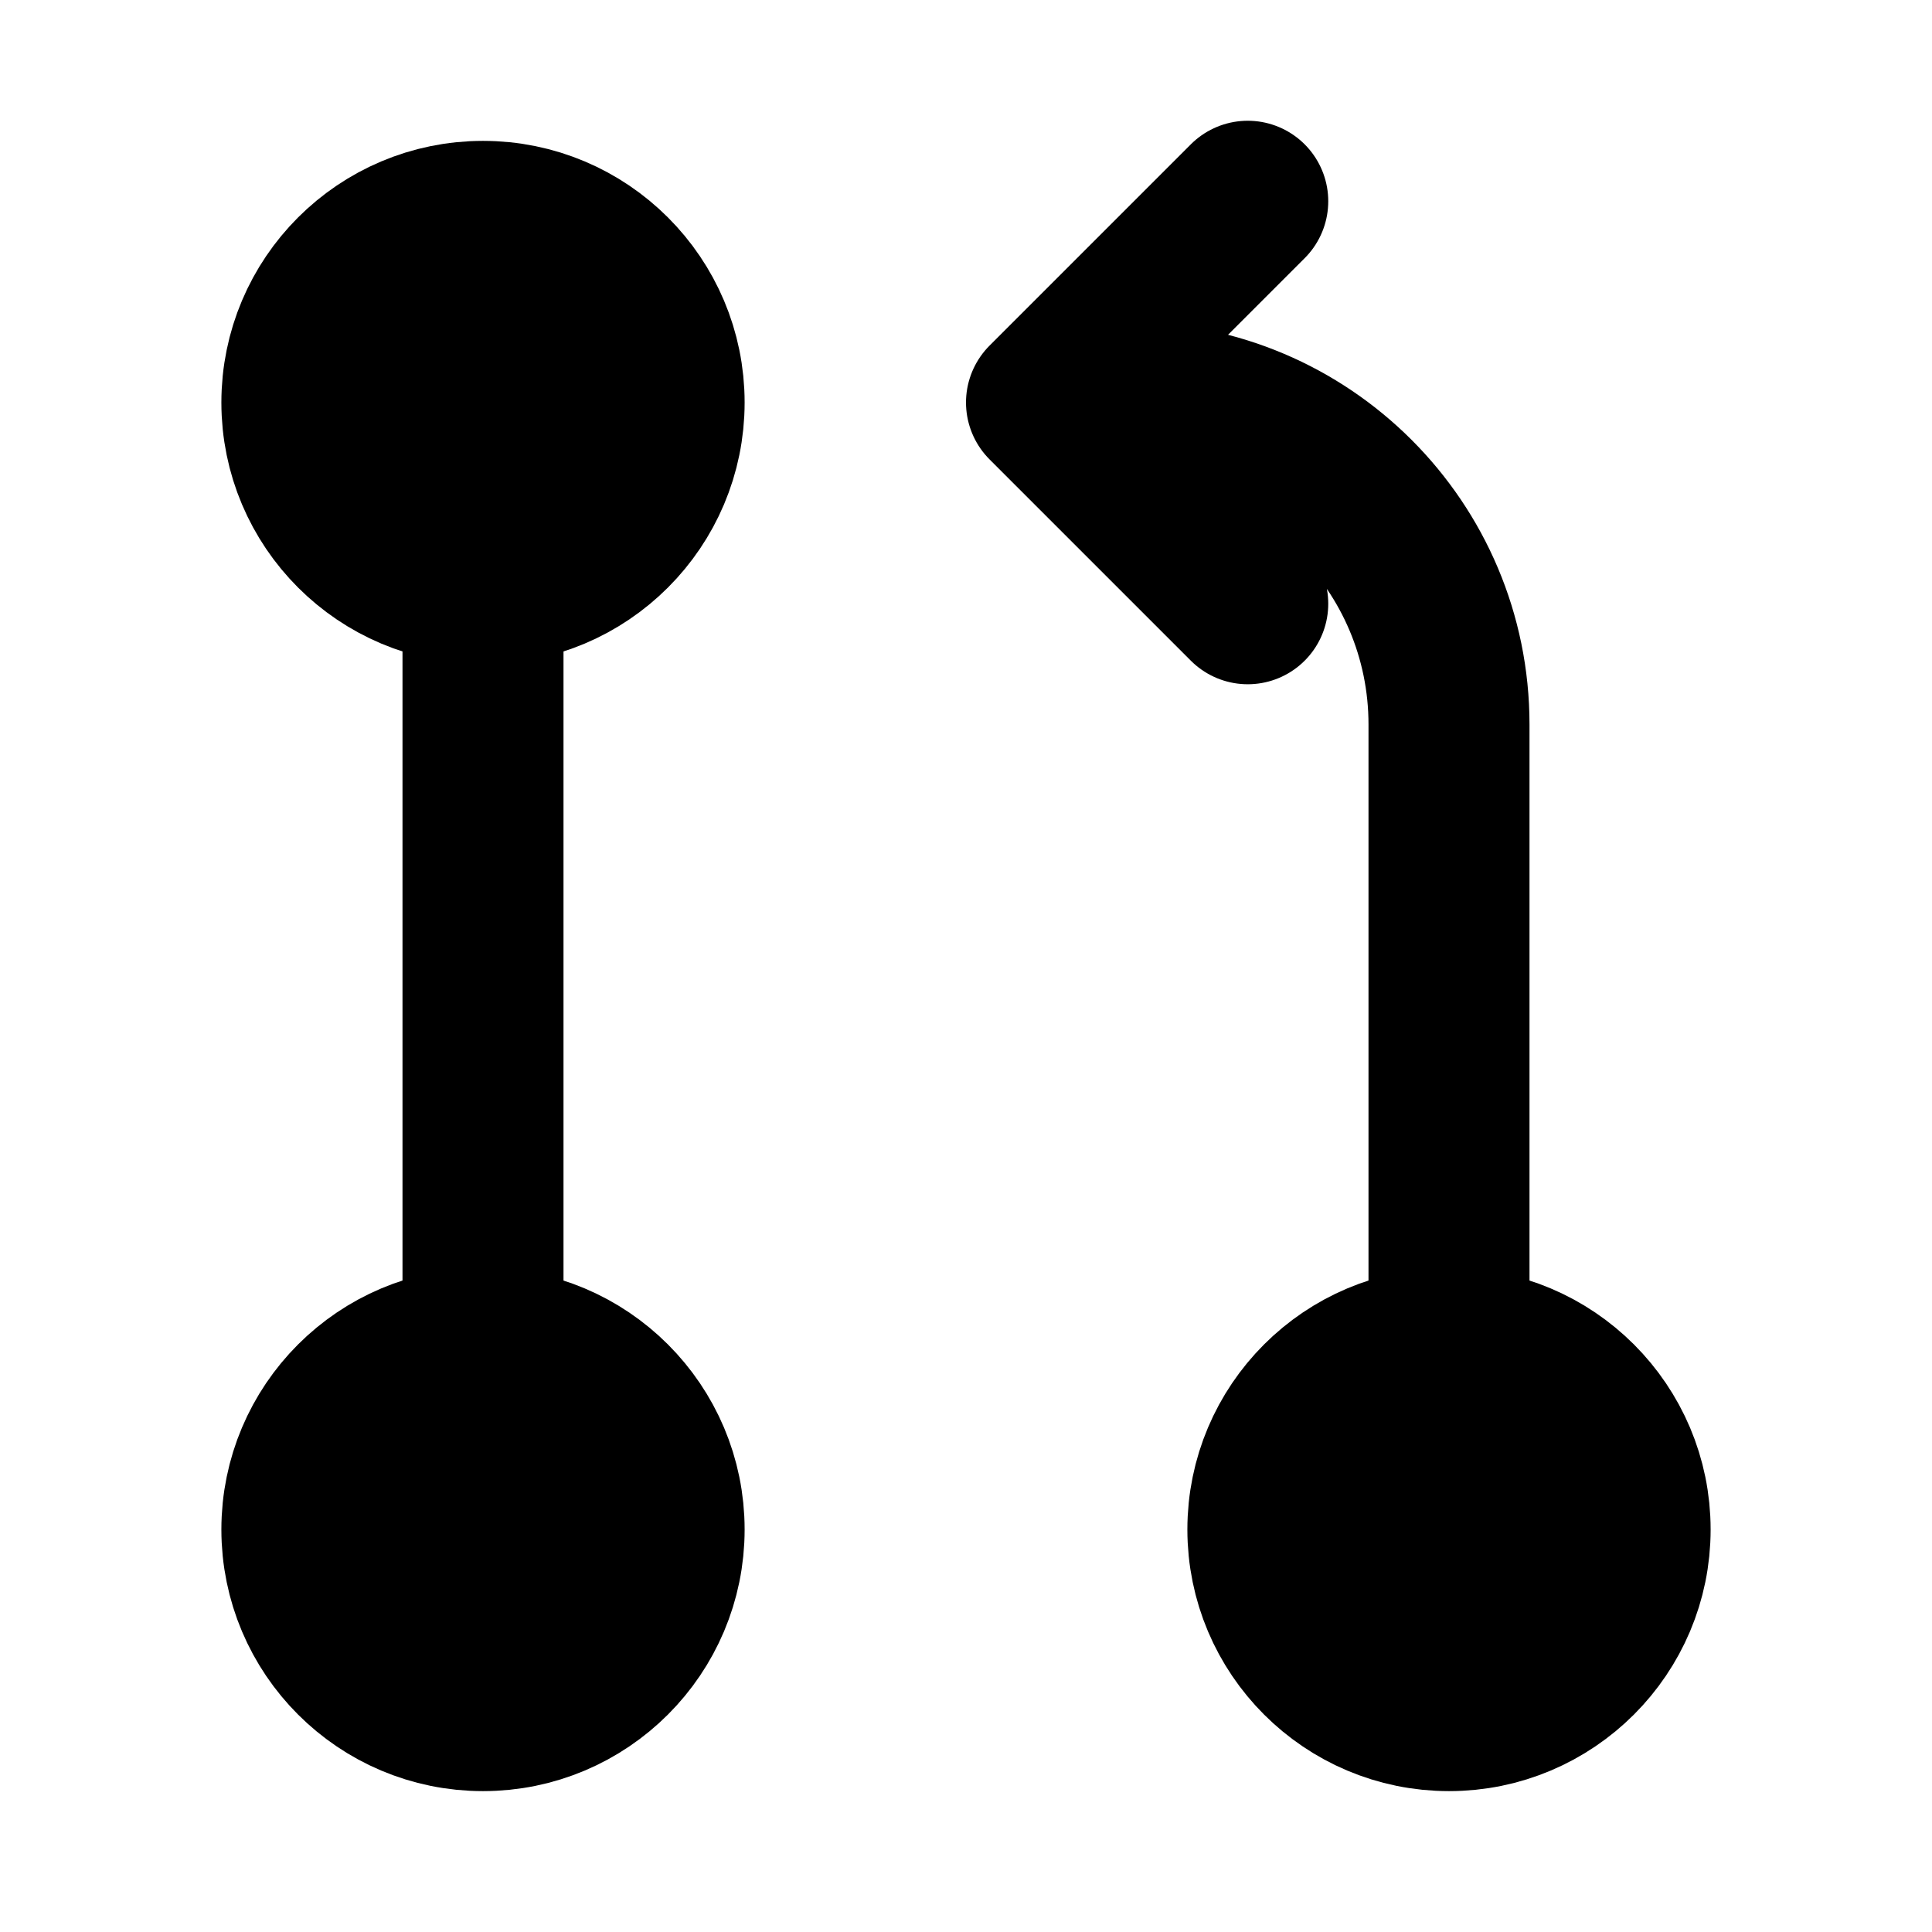
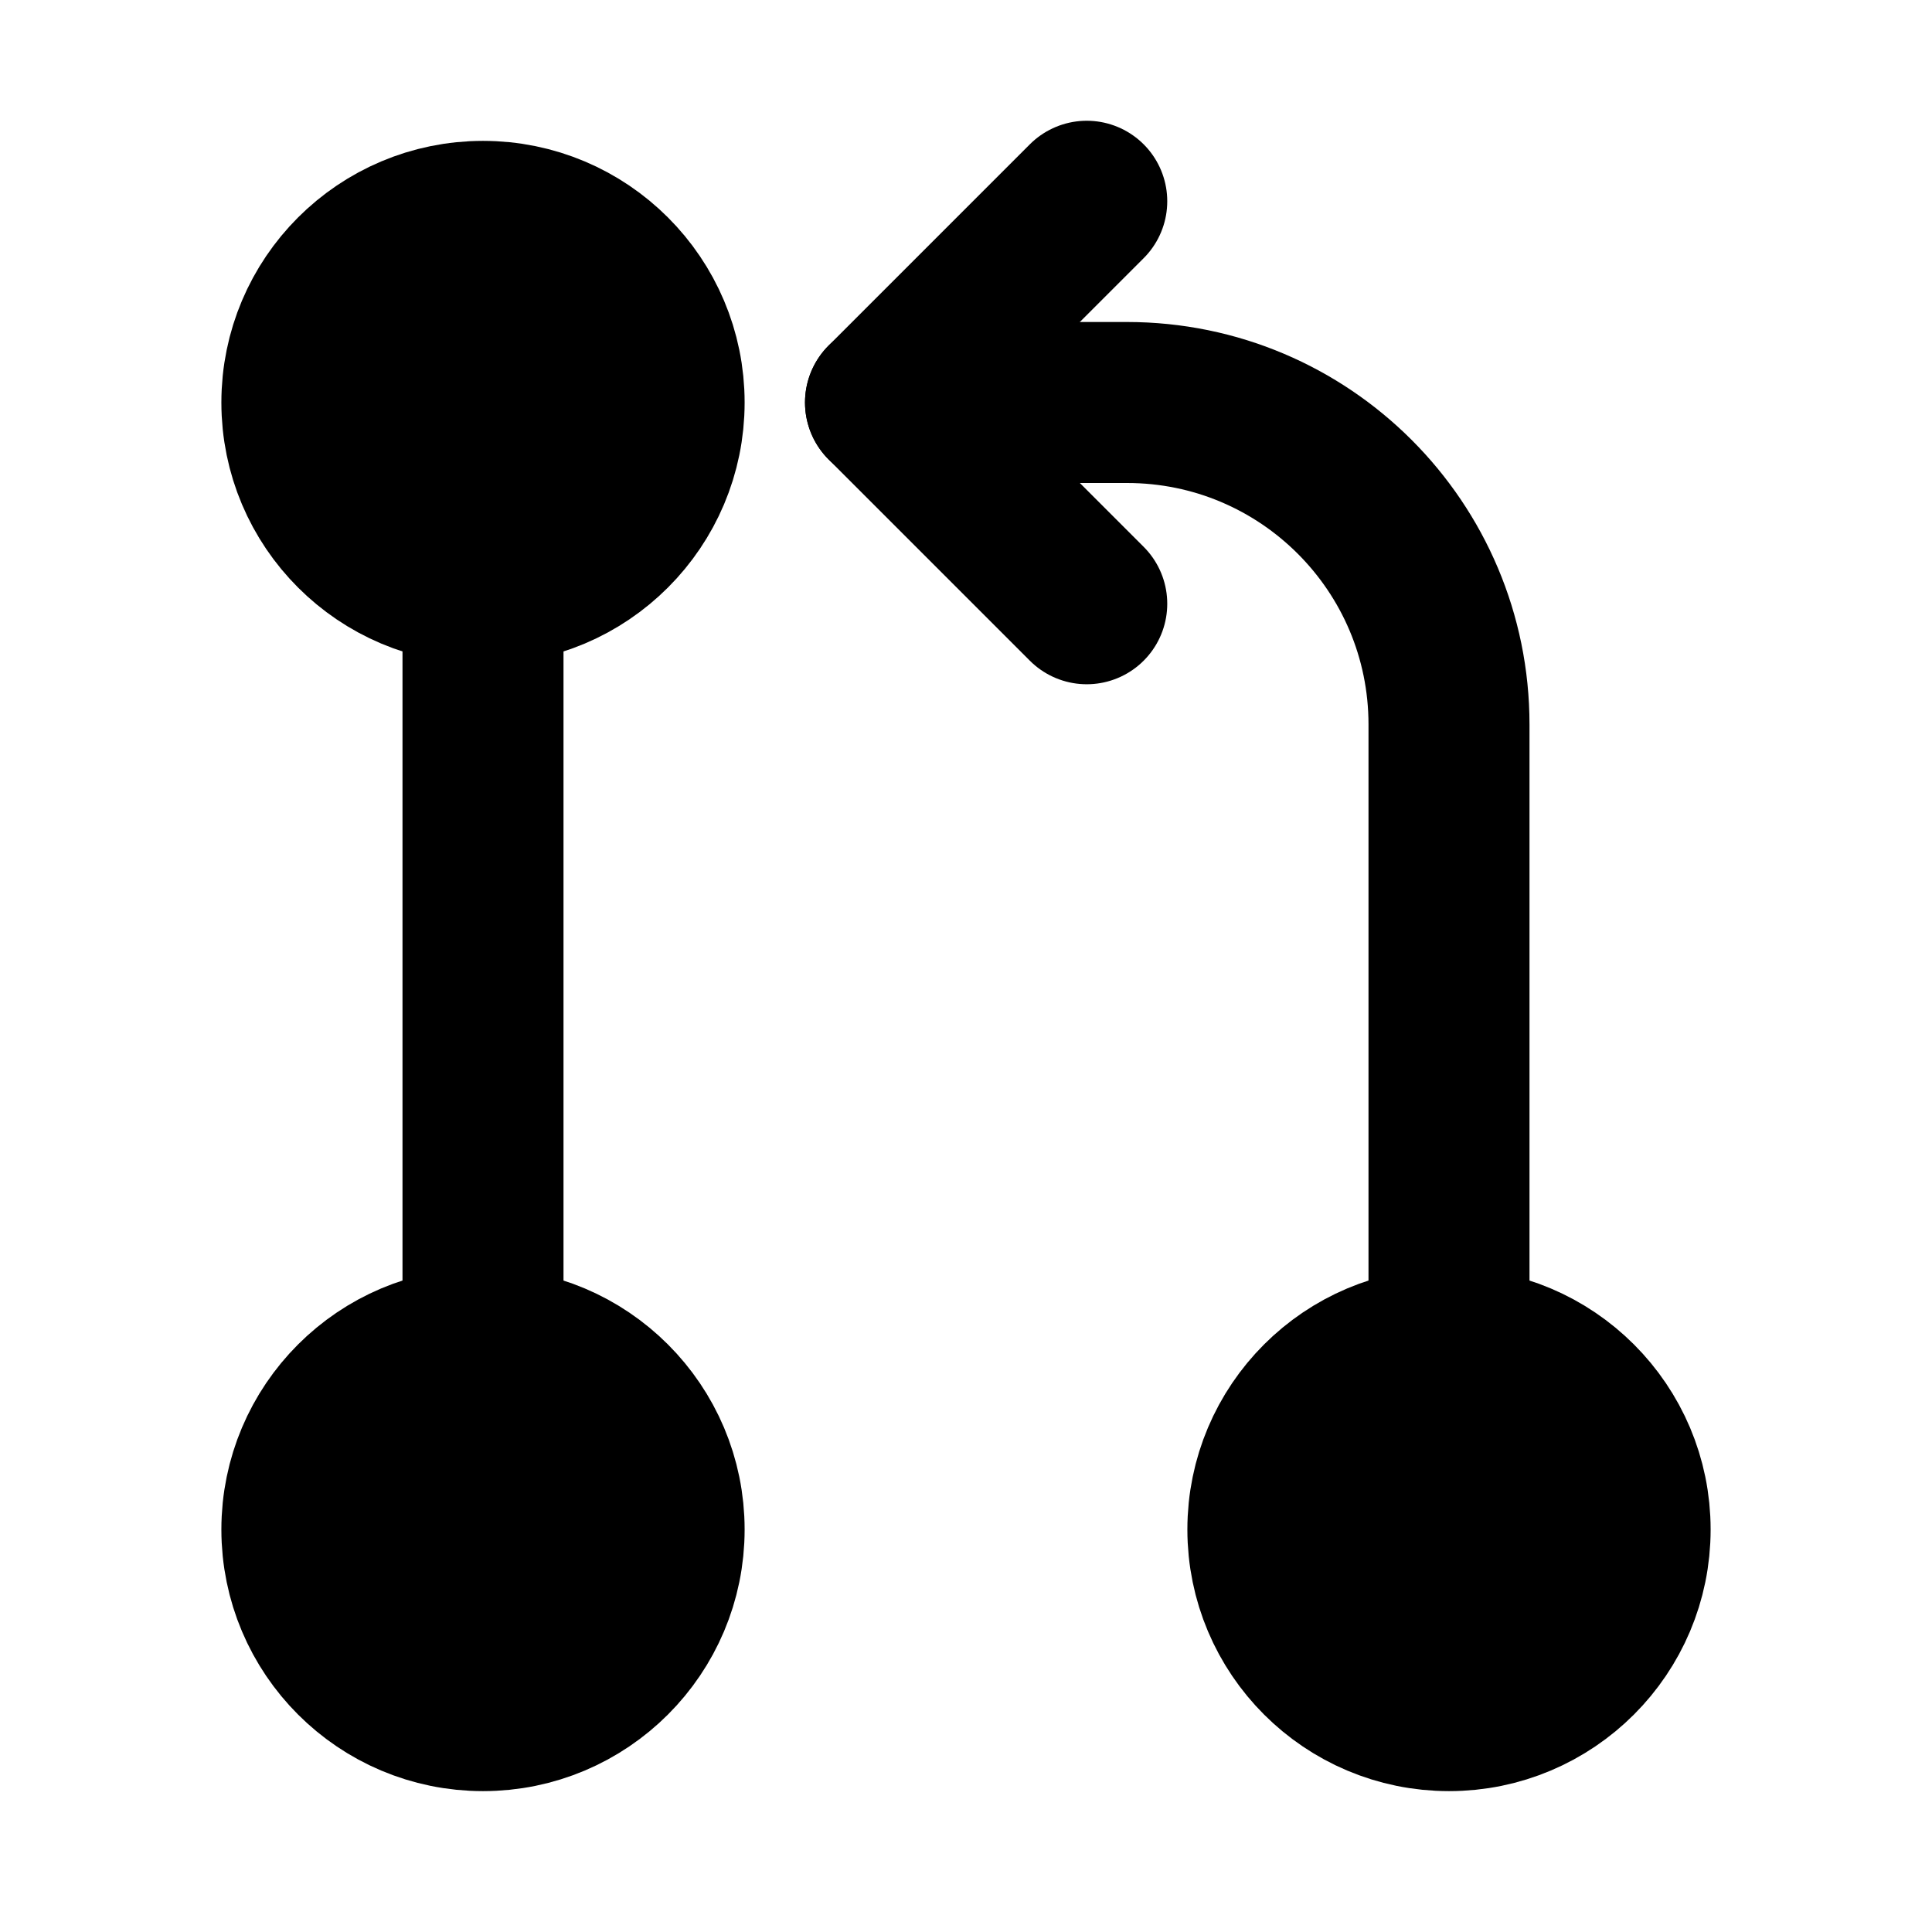
<svg xmlns="http://www.w3.org/2000/svg" width="100%" height="100%" viewBox="0 0 24 24" fill="none" stroke="currentColor" stroke-width="2" stroke-linecap="round" stroke-linejoin="round" aria-hidden="true" focusable="false" data-macro-icon="git-pull-request-fill">
  <circle fill="currentColor" cx="6" cy="5" r="2.25" />
  <circle fill="currentColor" cx="6" cy="19" r="2.25" />
  <circle fill="currentColor" cx="18" cy="19" r="2.25" />
-   <path d="M6 7.25v9.5M18 16.75V9a4 4 0 0 0-4-4h-1m2.5-2.5L13 5l2.5 2.5" />
+   <path d="M6 7.25v9.5M18 16.75V9a4 4 0 0 0-4-4h-3" />
+   <path d="M13.5 2.5 11 5l2.5 2.5" />
</svg>
